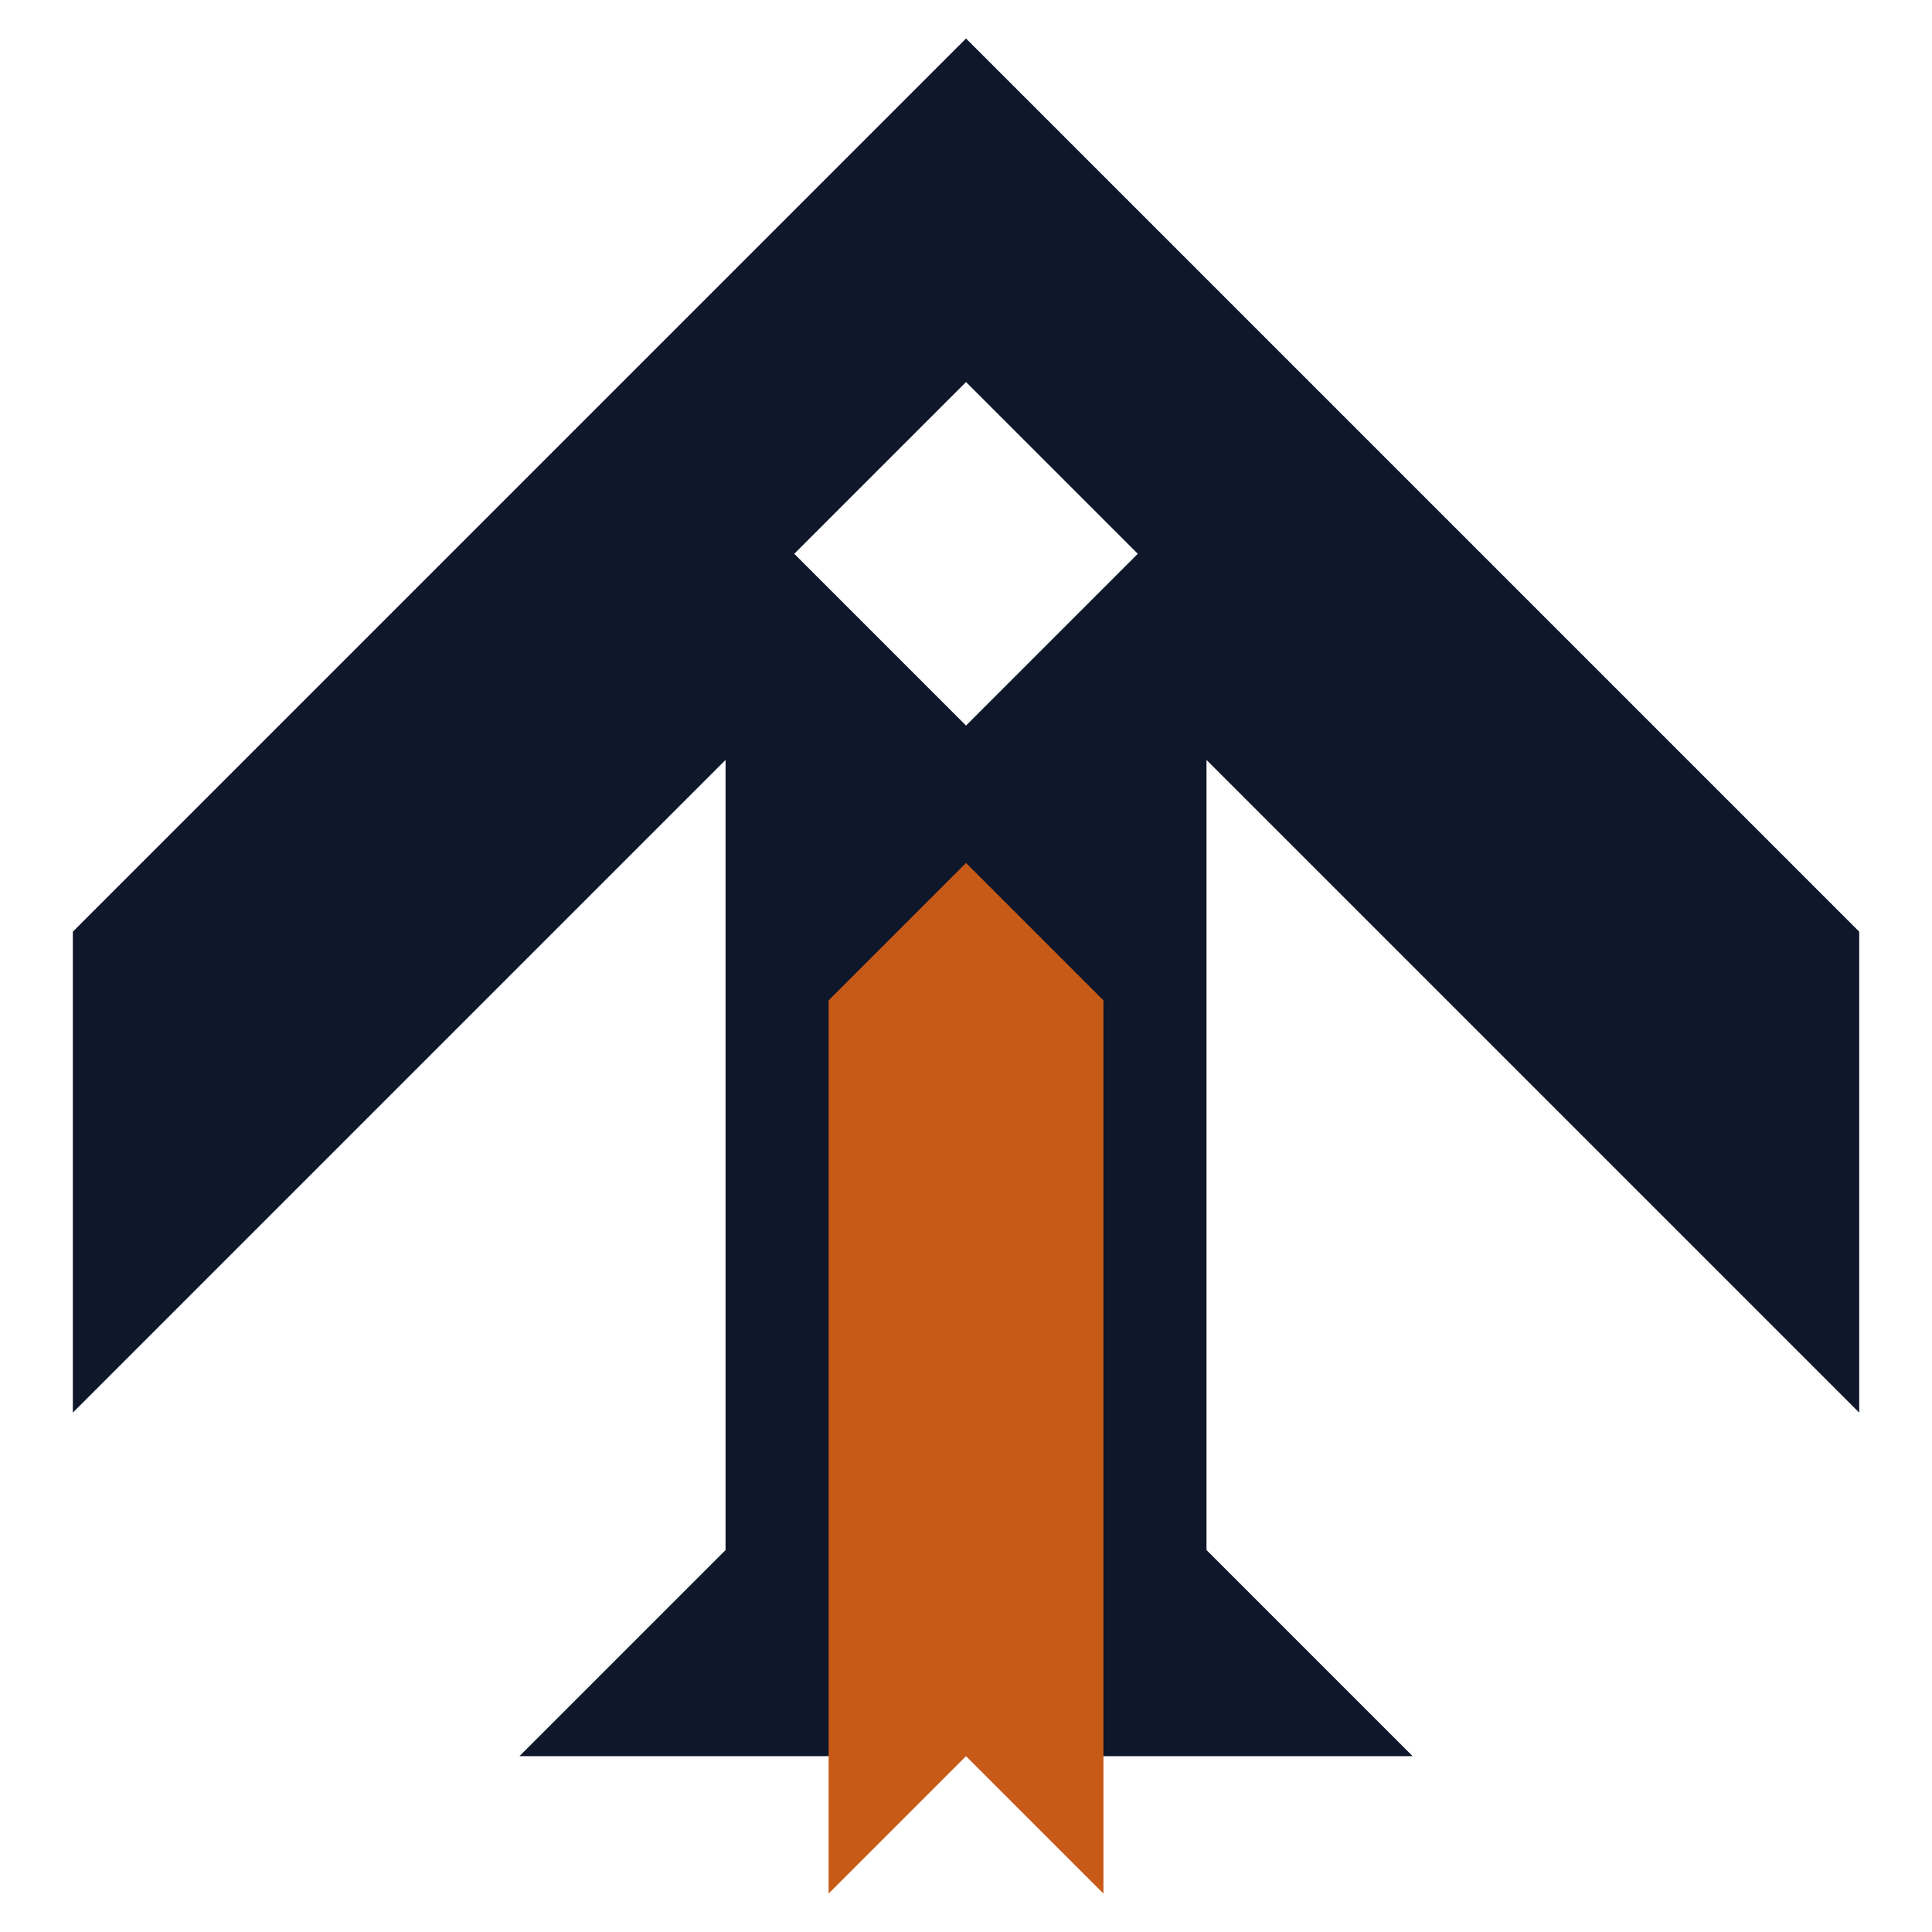
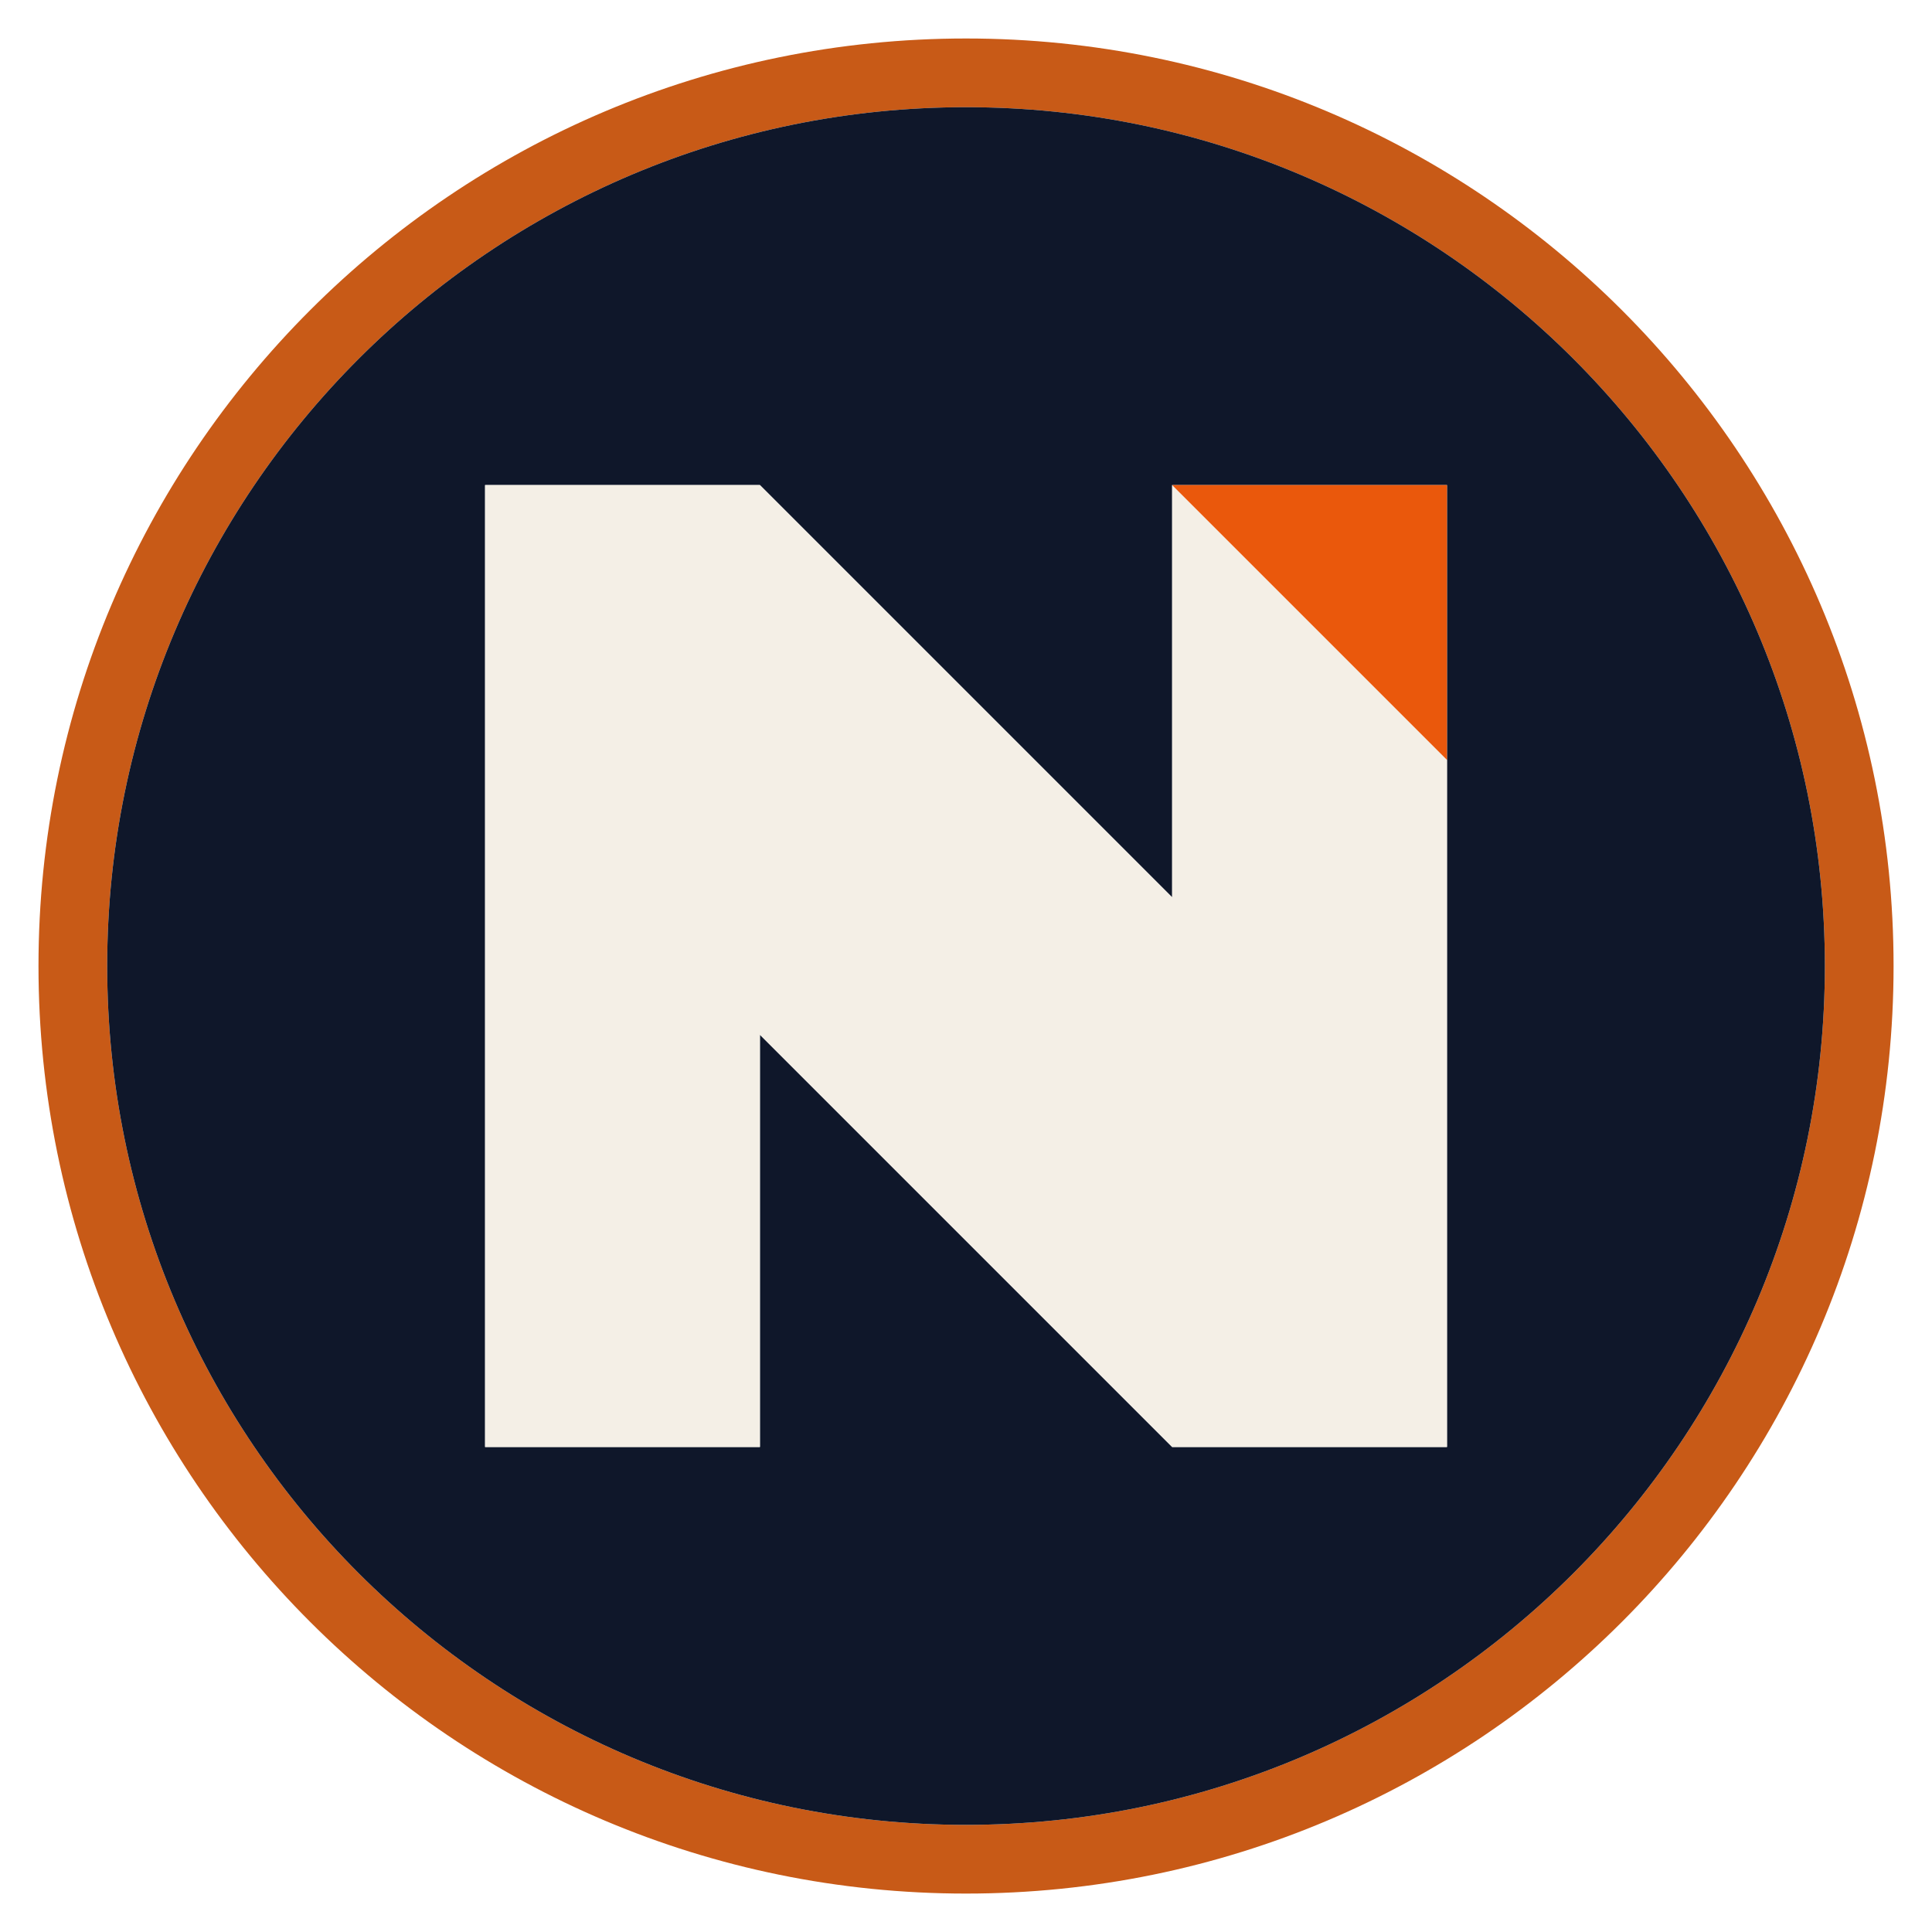
<svg xmlns="http://www.w3.org/2000/svg" viewBox="0 0 256 256" width="256" height="256">
  <g transform="translate(-17.66 -17.66) scale(1.138)">
    <g id="symbol">
-       <path fill="#0F172A" fill-rule="evenodd" d="M128 20 L232 124 V180 L156 104 V196 L180 220 H76 L100 196 V104 L24 180 V124 Z M128 60 L148 80 L128 100 L108 80 Z" />
-       <path fill="#C85A17" d="M128 116 L144 132 V236 L128 220 L112 236 V132 Z" />
+       <path fill="#C85A17" fill-rule="evenodd" d="M128 20 A108 108 0 1 1 20 128 A108 108 0 0 1 128 20 Z M128 28 A100 100 0 1 0 228 128 A100 100 0 0 0 128 28 Z" />
+       <path fill="#0F172A" fill-rule="evenodd" d="M128 28 A100 100 0 1 1 28 128 A100 100 0 0 1 128 28 Z M72 184 V72 H104 L152 120 V72 H184 V184 H152 L104 136 V184 Z" />
+       <path fill="#F4EFE6" d="M72 184 V72 H104 L152 120 V72 L184 104 V184 H152 L104 136 V184 Z" />
+       <path fill="#EA580C" d="M152 72 H184 V104 Z" />
    </g>
  </g>
</svg>
